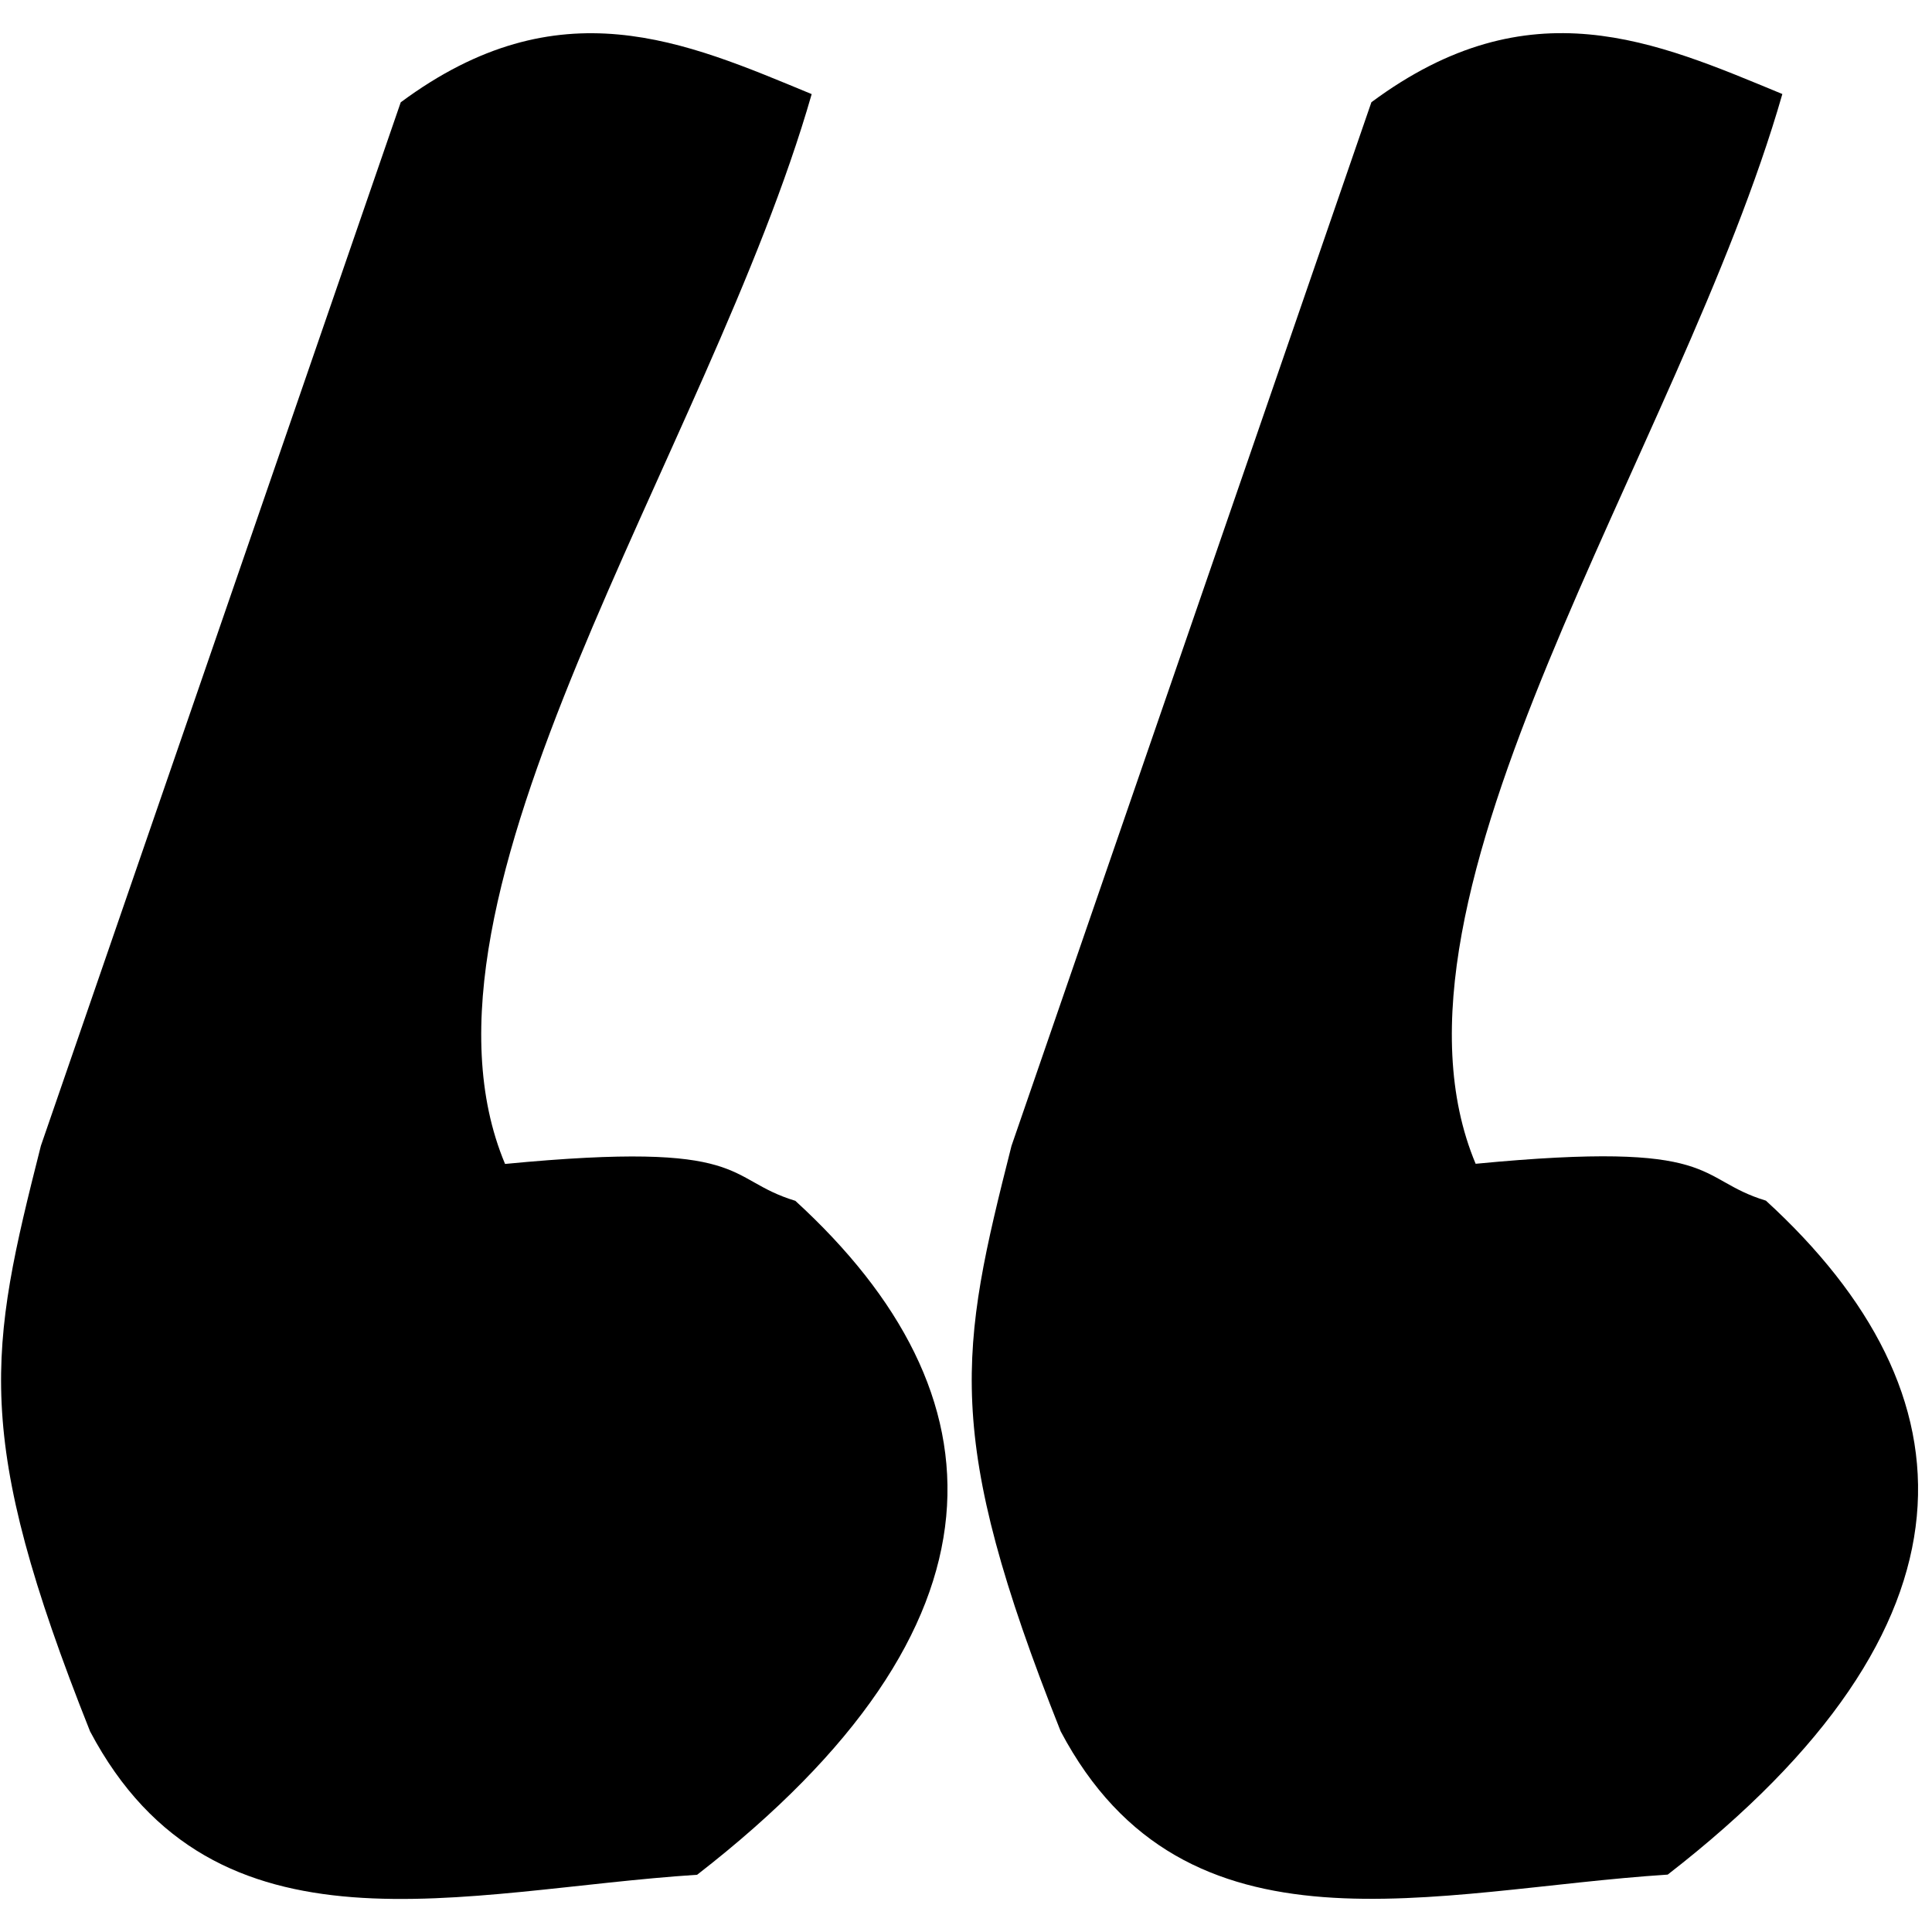
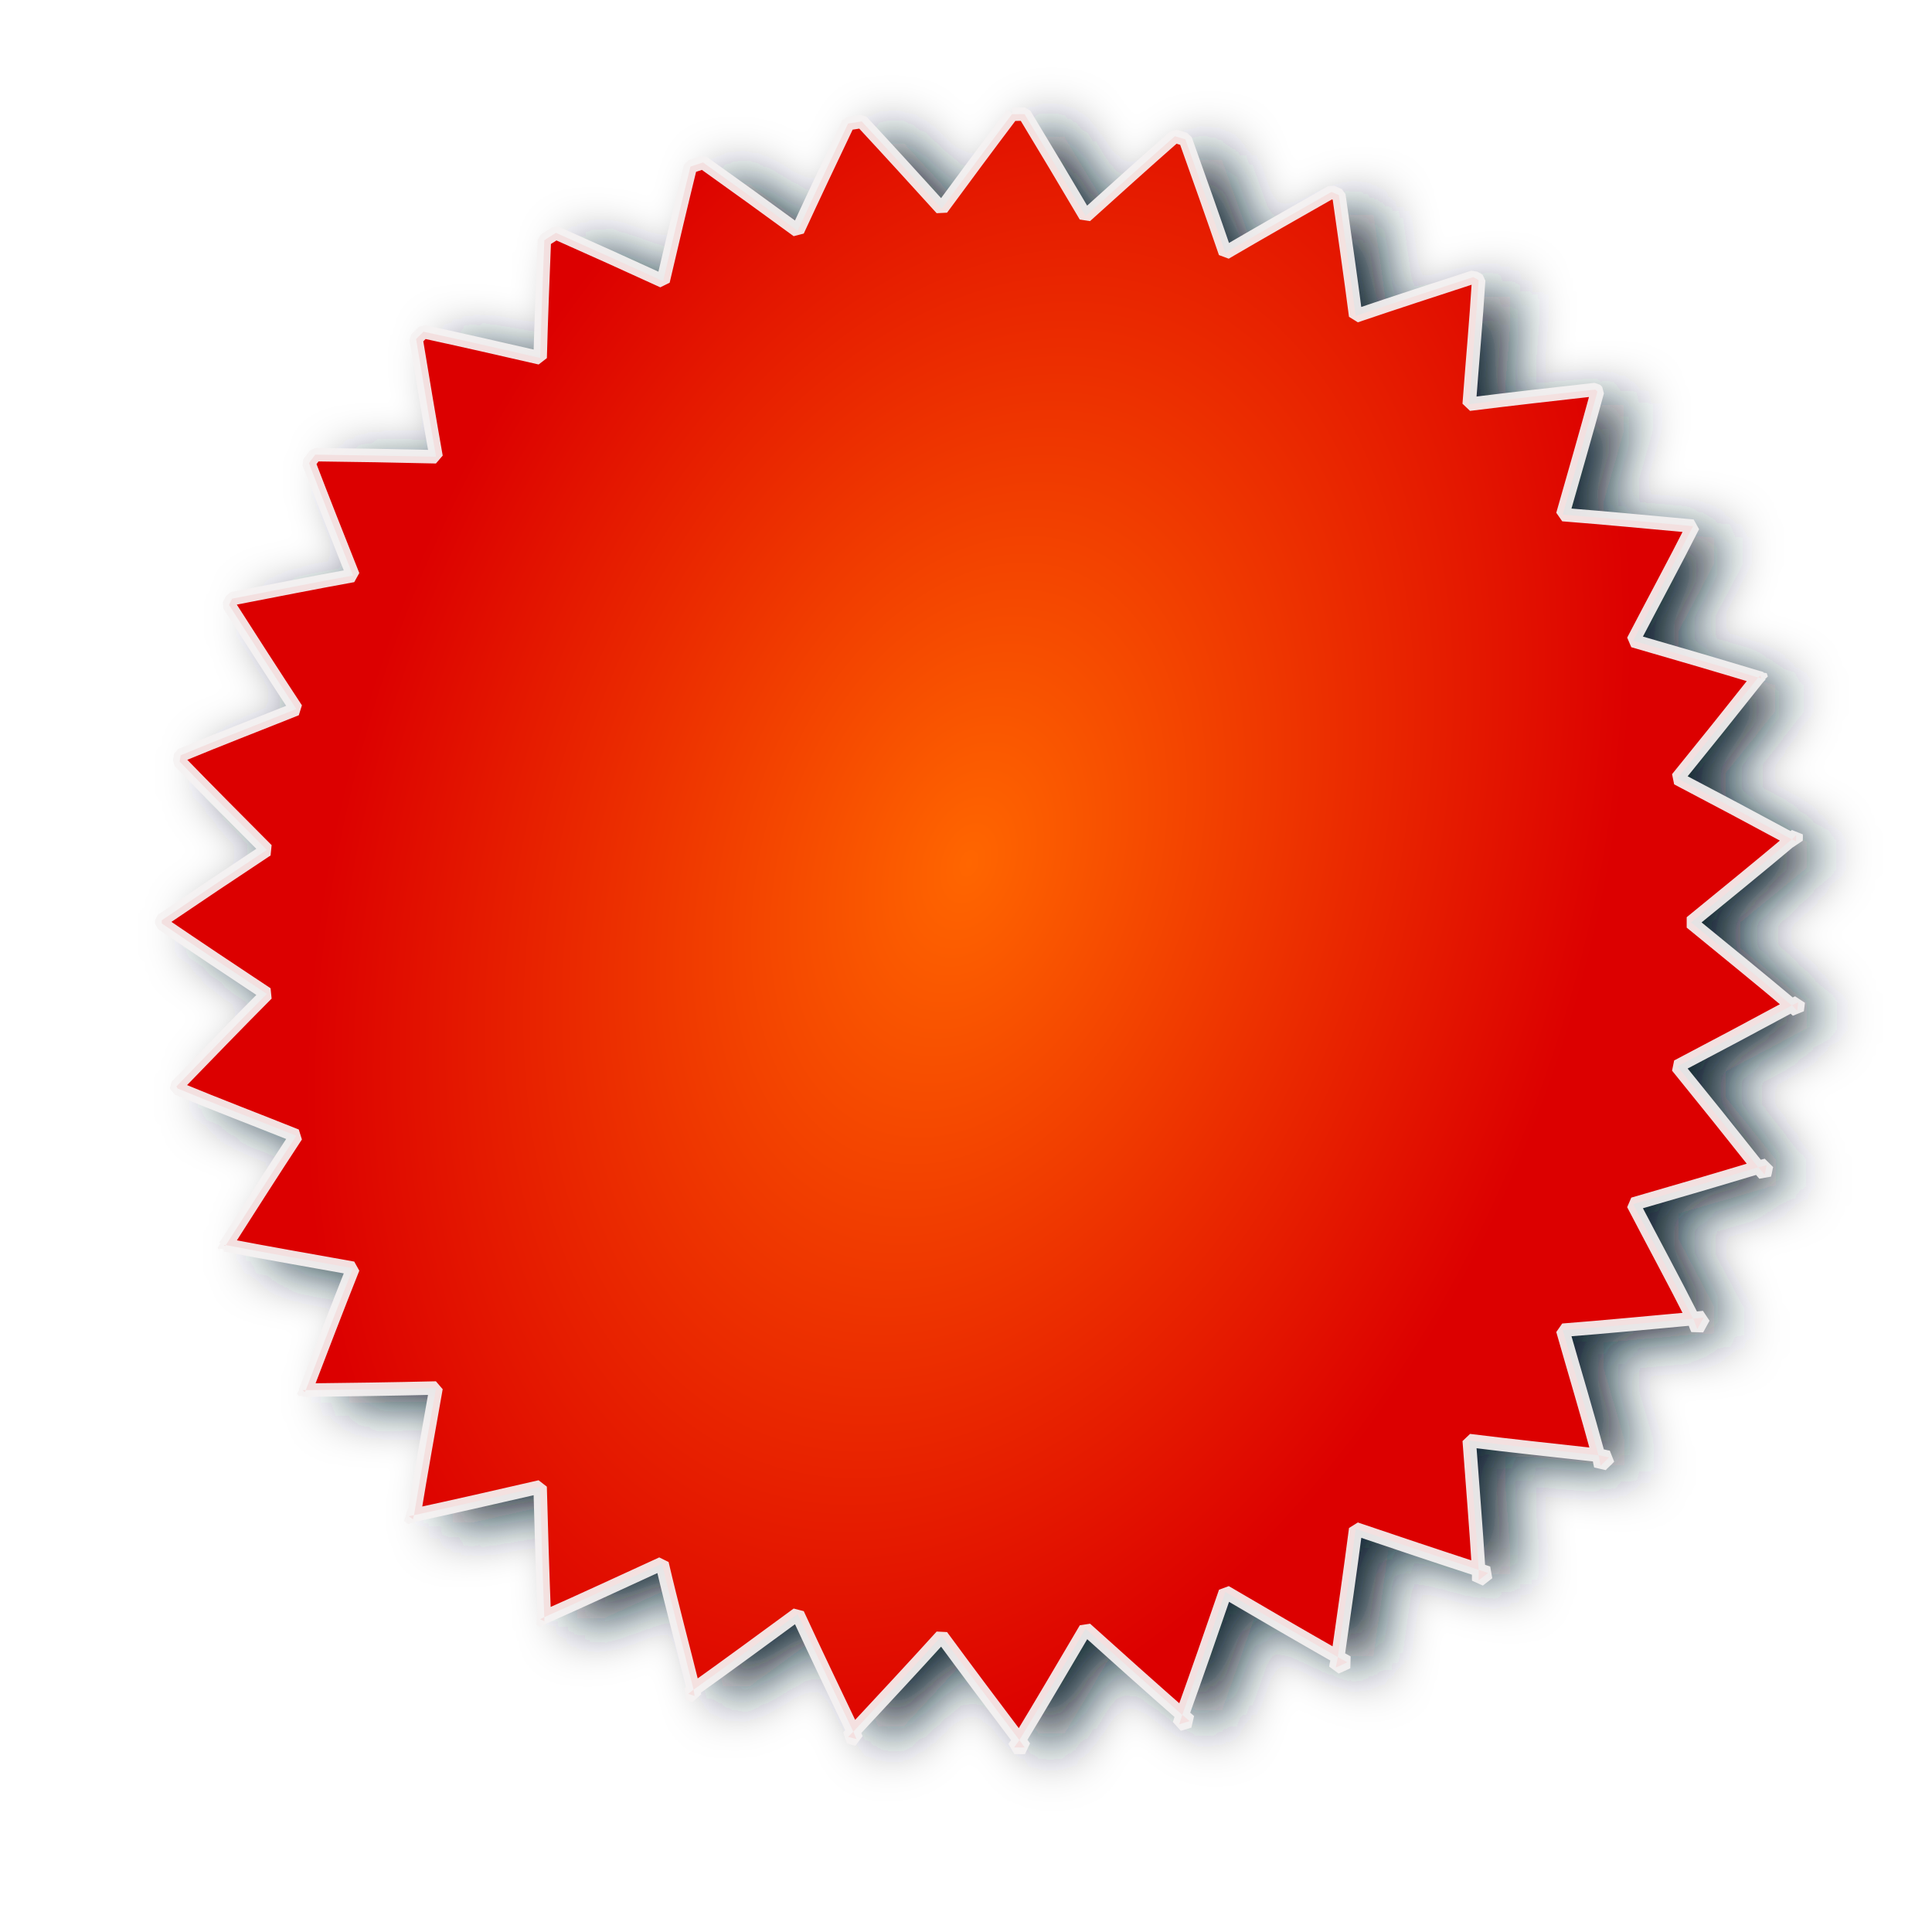
- <svg xmlns="http://www.w3.org/2000/svg" width="24" height="24" viewBox="0 0 24 24" fill="none" version="1.1" id="svg4">
-   <defs id="defs8" />
-   <path d="M 0.508,14.233 4.978,1.271 C 6.948,-0.19 8.51,0.519 10.083,1.169 8.813,5.599 4.876,11.125 6.274,14.459 c 3.076,-0.296 2.709,0.186 3.606,0.458 2.623,2.401 2.781,5.269 -1.22,8.372 C 5.755,23.477 2.668,24.438 1.119,21.508 -0.352,17.814 -0.136,16.777 0.508,14.233 Z" id="path2" style="fill:#000000" />
-   <path d="M 12.566,14.232 17.036,1.27 c 1.969,-1.461 3.532,-0.752 5.105,-0.102 -1.27,4.43 -5.207,9.955 -3.81,13.289 3.076,-0.296 2.709,0.186 3.606,0.458 2.623,2.401 2.781,5.269 -1.22,8.372 -2.905,0.188 -5.992,1.15 -7.541,-1.78 -1.47,-3.695 -1.254,-4.732 -0.61,-7.276 z" id="path2-7" style="fill:#000000" />
+ <svg xmlns="http://www.w3.org/2000/svg" viewBox="0 0 64 64">
+   <defs>
+     <filter id="b">
+       <feGaussianBlur stdDeviation=".814" />
+     </filter>
+     <radialGradient id="a" cx="39.234" cy="40.567" r="24.528" gradientTransform="matrix(-.79644 -.27138 .41093 -1.206 46.676 88.174)" gradientUnits="userSpaceOnUse">
+       <stop stop-color="#f60" offset="0" />
+       <stop stop-color="#dc0000" offset="1" />
+     </radialGradient>
+   </defs>
+   <path transform="matrix(1.1142 0 0 1.1142 -3.8328 -3.5671)" d="m34.531,6.969c-.712.942-1.401,1.872-2.094,2.812-.783-.865-1.572-1.729-2.375-2.594l-.406.062c-.506,1.061-1.013,2.132-1.5,3.188-.927-.678-1.867-1.357-2.812-2.031l-.375.125c-.281,1.14-.548,2.276-.812,3.406-1.054-.482-2.115-.963-3.188-1.438l-.344.219c-.046,1.175-.094,2.337-.125,3.5-1.145-.264-2.308-.529-3.469-.781l-.219.219c.194,1.175.388,2.341.594,3.5-1.186-.028-2.394-.049-3.594-.062-.061.085-.127.164-.188.25 .432,1.128.871,2.234 1.312,3.344-1.19.215-2.393.455-3.594.688-.029.064-.066.123-.094.188 .663,1.038 1.331,2.076 2,3.094-1.137.456-2.294.899-3.438,1.375-.014.063-.018.125-.031.188 .864.889 1.729,1.757 2.594,2.625-1.041.688-2.081,1.384-3.125,2.094-0.0.031 0.0.062 0,.094 1.044.71 2.084,1.405 3.125,2.094-.897.9-1.792,1.828-2.688,2.75 .004.021.027.041.031.062 1.174.489 2.364.938 3.531,1.406-.702,1.068-1.398,2.161-2.094,3.25 1.262.245 2.53.461 3.781.688-.478,1.2-.939,2.405-1.406,3.625 1.294-.014 2.596-.032 3.875-.062-.223,1.253-.447,2.511-.656,3.781 1.255-.272 2.512-.559 3.75-.844 .035,1.287.073,2.574.125,3.875 1.179-.522 2.34-1.063 3.5-1.594 .291,1.246.627,2.494.938,3.75 1.043-.743 2.072-1.502 3.094-2.25 .535,1.16 1.1,2.334 1.656,3.5 .884-.951 1.763-1.892 2.625-2.844 .763,1.036 1.528,2.056 2.312,3.094 .67-1.102 1.32-2.215 1.969-3.312 .949.854 1.905,1.711 2.875,2.562 .439-1.227.862-2.437 1.281-3.656 1.107.65 2.216,1.295 3.344,1.938 .181-1.276.368-2.548.531-3.812 1.212.412 2.426.818 3.656,1.219-.08-1.289-.187-2.57-.281-3.844 1.274.16 2.553.292 3.844.438-.338-1.247-.713-2.49-1.062-3.719 1.291-.1 2.57-.226 3.875-.344-.579-1.148-1.194-2.278-1.781-3.406 1.234-.355 2.476-.719 3.719-1.094-.797-1.006-1.606-2.015-2.406-3 1.134-.594 2.268-1.197 3.406-1.812-.995-.835-2.006-1.655-3-2.469 .994-.813 2.005-1.634 3-2.469-1.139-.616-2.273-1.218-3.406-1.812 .8-.985 1.609-1.994 2.406-3-1.243-.375-2.485-.738-3.719-1.094 .587-1.128 1.202-2.258 1.781-3.406-1.305-.118-2.584-.243-3.875-.344 .343-1.207.699-2.431 1.031-3.656l-.062-.062c-1.259.142-2.507.281-3.75.438 .091-1.223.205-2.45.281-3.688-.049-.037-.107-.057-.156-.094-1.177.384-2.341.762-3.5,1.156-.154-1.192-.33-2.39-.5-3.594l-.219-.094c-1.059.604-2.116,1.203-3.156,1.812-.387-1.126-.782-2.241-1.188-3.375-.104-.027-.208-.069-.312-.094-.898.788-1.779,1.585-2.656,2.375-.594-1.006-1.199-2.021-1.812-3.031-.124-.006-.25.005-.375,0zm22.188,16.75 .094.031-.031-.094-.062.062zm1,4.812 .125.062c-.007-.063.007-.124 0-.188-.045.038-.08.087-.125.125zm0,4.938c.057.047.1.109.156.156 .008-.082.024-.168.031-.25l-.188.094zm-1,4.812c.06.076.128.143.188.219 .029-.091.035-.189.062-.281l-.25.062zm-1.938,4.5c.051.101.074.212.125.312 .064-.115.125-.228.188-.344l-.312.031zm-2.812,4.062c.028.103.035.209.062.312 .077-.088.174-.16.25-.25-.106-.012-.206-.051-.312-.062zm-3.562,3.406c.006.105-.006.208 0,.312 .096-.073.187-.145.281-.219l-.281-.094zm-4.188,2.594c-.015.106-.047.207-.062.312 .113-.054.232-.1.344-.156l-.281-.156zm-4.625,1.719c-.034.094-.06.187-.094.281 .105-.026.208-.067.312-.094-.073-.064-.146-.124-.219-.188zm-4.844.75c-.047.077-.109.142-.156.219 .104-.004.209.005.312,0-.055-.072-.102-.147-.156-.219zm-4.938-.25c-.051.054-.106.102-.156.156 .086.014.164.049.25.062-.034-.072-.059-.147-.094-.219zm-4.75-1.25c-.055.039-.102.086-.156.125l.188.062c-.015-.062-.016-.126-.031-.188zm-4.438-2.156-.125.062 .125.062c-.002-.042.002-.083 0-.125zm-3.875-3.031-.156.031c.036.035.088.059.125.094 .007-.043.024-.082.031-.125zm-3.219-3.719h-.094c.017.024.046.038.062.062 .008-.022.023-.041.031-.062zm-2.375-4.312h-.062c.005.012.026.019.031.031l.031-.031z" fill="#0e232e" filter="url(#b)" />
+   <path d="m33.526,3.779c-.794,1.05-1.561,2.086-2.333,3.134-.873-.963-1.751-1.926-2.646-2.89-.152.022-.301.045-.453.07-.563,1.182-1.129,2.376-1.671,3.551-1.033-.756-2.08-1.512-3.134-2.263l-.418.139c-.313,1.27-.611,2.536-.905,3.795-1.175-.538-2.357-1.073-3.551-1.602l-.383.244c-.052,1.31-.104,2.604-.139,3.9-1.276-.294-2.571-.589-3.865-.87-.082.076-.162.166-.244.244 .216,1.309.432,2.608.662,3.9-1.321-.032-2.667-.054-4.004-.07-.068.095-.142.183-.209.279 .481,1.256.971,2.49 1.462,3.725-1.326.24-2.666.507-4.004.766-.032.072-.073.137-.104.209 .739,1.157 1.483,2.313 2.228,3.447-1.266.508-2.556,1.002-3.83,1.532-.015.07-.02.139-.035.209 .962.99 1.926,1.958 2.89,2.925-1.16.767-2.318,1.542-3.482,2.333-0.0.035 0.0.069 0,.104 1.163.791 2.322,1.565 3.482,2.333-1,1.003-1.996,2.037-2.994,3.064 .005.024.03.046.035.07 1.308.544 2.634,1.045 3.934,1.567-.782,1.19-1.557,2.407-2.333,3.621 1.407.273 2.819.514 4.213.766-.532,1.337-1.046,2.679-1.567,4.039 1.441-.016 2.892-.036 4.317-.07-.248,1.396-.498,2.798-.731,4.213 1.398-.303 2.799-.623 4.178-.94 .038,1.434.082,2.868.139,4.317 1.314-.581 2.607-1.185 3.9-1.776 .324,1.388.699,2.778 1.045,4.178 1.162-.828 2.308-1.674 3.447-2.507 .596,1.292 1.226,2.601 1.845,3.9 .985-1.059 1.964-2.108 2.925-3.168 .85,1.154 1.702,2.291 2.576,3.447 .746-1.227 1.471-2.468 2.193-3.691 1.057.952 2.122,1.906 3.203,2.855 .49-1.368.961-2.715 1.427-4.074 1.234.724 2.468,1.443 3.725,2.159 .202-1.422.41-2.839.592-4.248 1.35.459 2.702.911 4.074,1.358-.089-1.437-.208-2.863-.313-4.282 1.42.179 2.845.325 4.282.487-.376-1.39-.794-2.774-1.184-4.143 1.439-.112 2.864-.251 4.317-.383-.645-1.28-1.331-2.538-1.985-3.795 1.375-.396 2.758-.801 4.143-1.219-.888-1.121-1.789-2.245-2.681-3.342 1.263-.662 2.526-1.333 3.795-2.019-1.108-.931-2.235-1.844-3.342-2.751 1.108-.906 2.234-1.82 3.342-2.751-1.269-.686-2.532-1.357-3.795-2.019 .892-1.097 1.793-2.221 2.681-3.342-1.385-.418-2.769-.823-4.143-1.219 .654-1.257 1.339-2.516 1.985-3.795-1.454-.132-2.878-.271-4.317-.383 .383-1.345.779-2.709 1.149-4.074l-.07-.07c-1.403.158-2.793.313-4.178.487 .101-1.362.228-2.73.313-4.108-.054-.041-.12-.064-.174-.104-1.312.428-2.608.849-3.9,1.288-.171-1.328-.367-2.663-.557-4.004-.08-.039-.164-.067-.244-.104-1.18.672-2.358,1.34-3.517,2.019-.431-1.254-.871-2.497-1.323-3.76-.116-.03-.232-.076-.348-.104-1.0.878-1.982,1.766-2.959,2.646-.662-1.121-1.336-2.252-2.019-3.377-.139-.007-.279.005-.418,0zm24.72,18.662 .104.035c-.011-.035-.023-.069-.035-.104-.02.025-.049.044-.07.07zm1.114,5.362c.046.025.093.045.139.07-.008-.07.008-.139 0-.209-.05.042-.089.097-.139.139zm0,5.501c.063.053.111.121.174.174 .009-.091.027-.187.035-.279-.069.037-.14.067-.209.104zm-1.114,5.362c.067.084.142.159.209.244 .032-.102.039-.211.07-.313-.092.028-.186.042-.279.07zm-2.159,5.014c.056.112.083.236.139.348 .072-.128.139-.254.209-.383l-.348.035zm-3.134,4.526c.031.115.039.233.07.348 .086-.099.194-.179.279-.279-.118-.013-.23-.056-.348-.07zm-3.969,3.795c.007.117-.007.232 0,.348l.313-.244c-.106-.034-.208-.07-.313-.104zm-4.665,2.89c-.017.118-.053.23-.07.348 .126-.06.258-.112.383-.174-.105-.06-.208-.114-.313-.174zm-5.153,1.915c-.038.105-.067.209-.104.313 .117-.029.232-.074.348-.104l-.244-.209zm-5.397.836c-.052.086-.122.158-.174.244 .116-.005.233.006.348,0-.061-.08-.113-.163-.174-.244zm-5.501-.279c-.056.061-.118.114-.174.174 .095.016.183.055.279.07-.038-.08-.066-.164-.104-.244zm-5.292-1.393c-.061.043-.113.096-.174.139 .068.026.14.044.209.07-.017-.069-.018-.14-.035-.209zm-4.944-2.402-.139.07c.043.028.096.042.139.07-.002-.047.002-.093 0-.139zm-4.317-3.377-.174.035c.04.039.099.065.139.104 .008-.047.027-.092.035-.139zm-3.586-4.143h-.104c.018.027.051.043.07.07l.035-.07zm-2.646-4.805h-.07c.006.014.029.021.035.035 .009-.014.026-.021.035-.035z" fill="url(#a)" stroke="#f5f2f2" stroke-linecap="square" stroke-linejoin="bevel" stroke-opacity=".923" stroke-width=".446" />
</svg>
